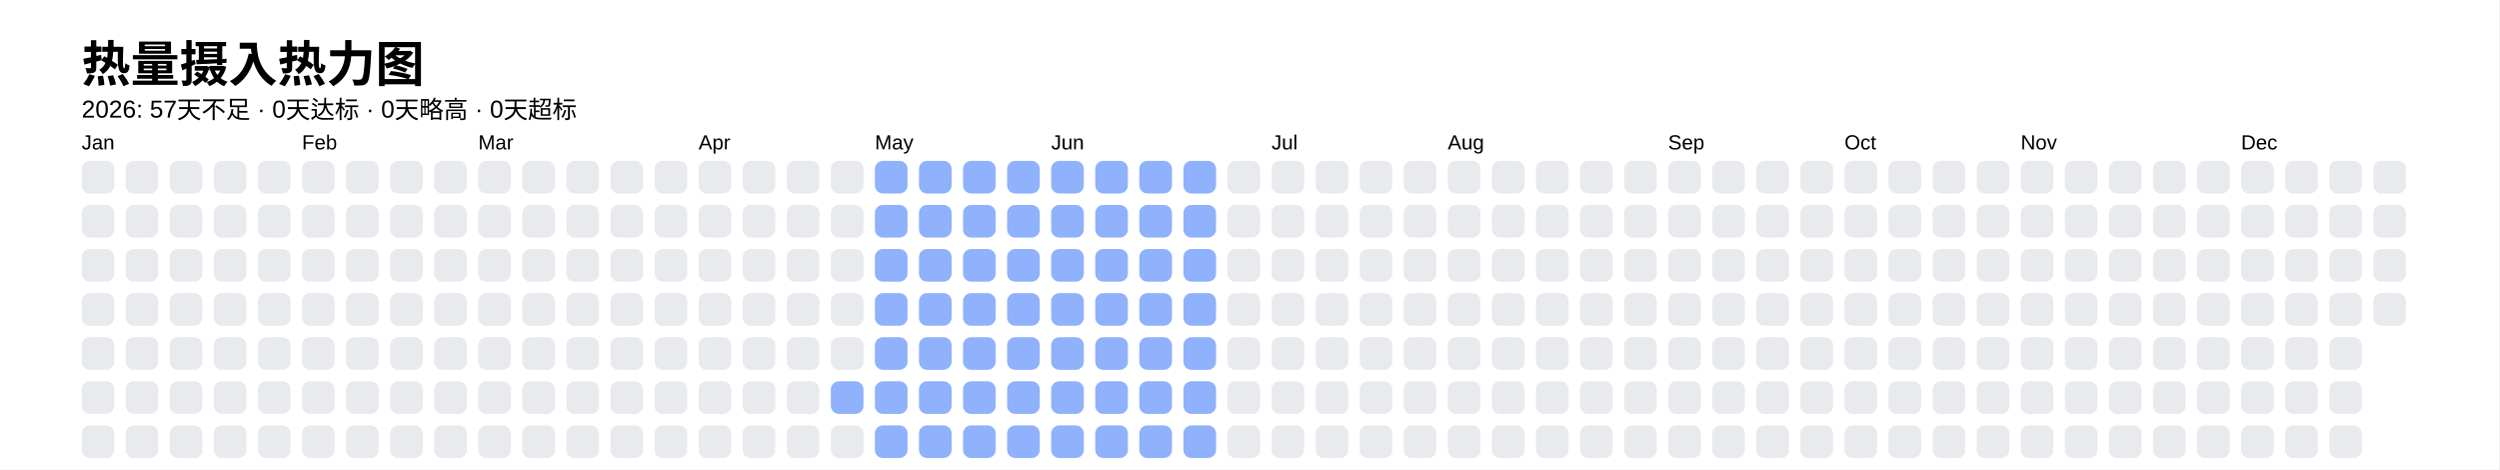
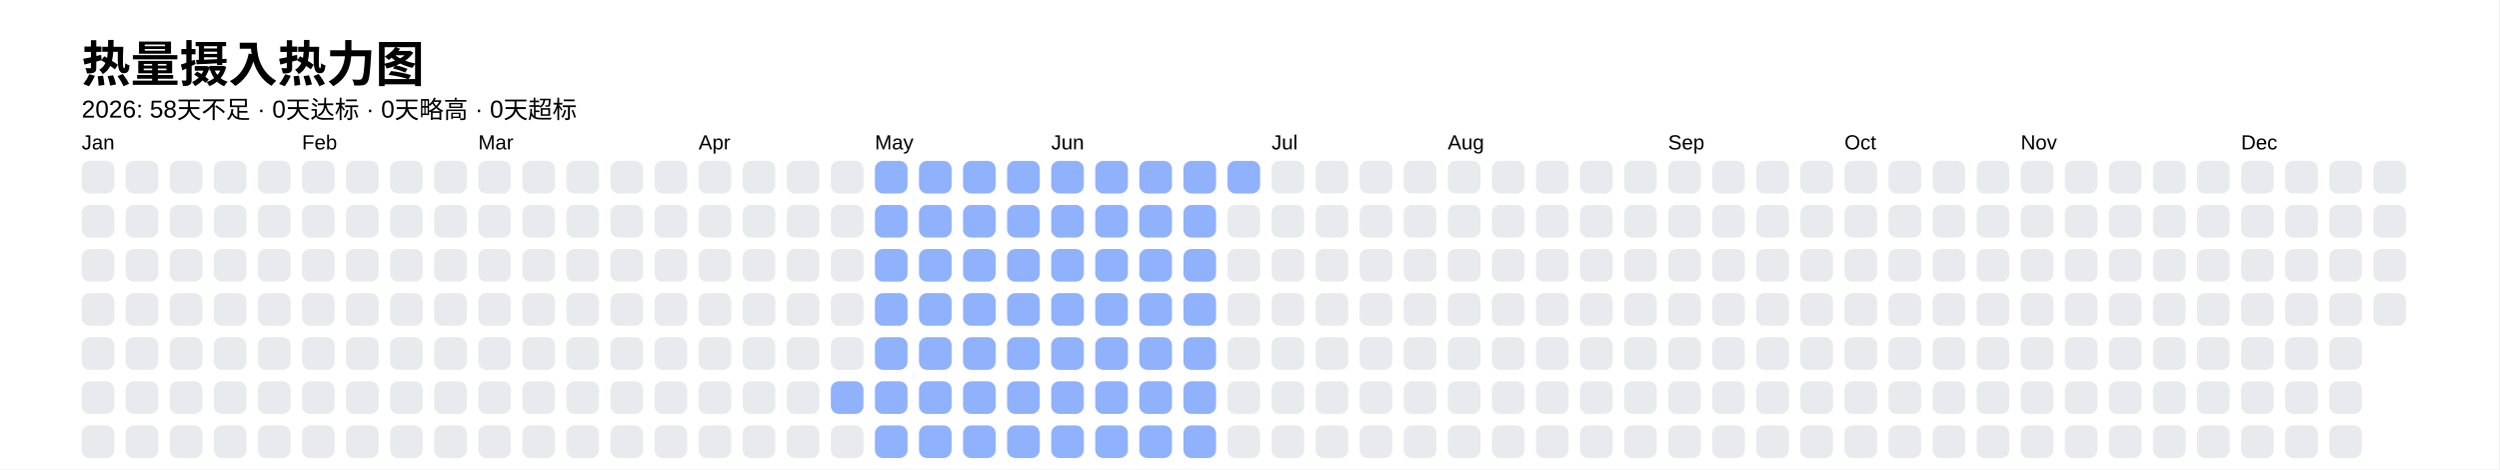
<svg xmlns="http://www.w3.org/2000/svg" style="background-color:white;" baseProfile="full" height="57.5mm" version="1.1" viewBox="0,0,306.2,57.5" width="306.2mm">
  <defs />
  <rect fill="#FFFFFF" height="57.5" width="306.2" x="0" y="0" />
  <text fill="#000000" style="font-size:6px; font-family:Arial; font-weight:bold;" x="10" y="10">热量摄入热力图</text>
-   <text fill="#000000" style="font-size:3px; font-family:Arial;" x="10" y="14.4">2026: 57天不足 · 0天达标 · 0天略高 · 0天超标</text>
+   <text fill="#000000" style="font-size:3px; font-family:Arial;" x="10" y="14.4">2026: 58天不足 · 0天达标 · 0天略高 · 0天超标</text>
  <text fill="#000000" style="font-size:2.5px; font-family:Arial" x="10" y="18.3">Jan</text>
  <rect fill="#E8EAED" height="4" rx="1" ry="1" width="4" x="10" y="19.7" />
  <rect fill="#E8EAED" height="4" rx="1" ry="1" width="4" x="10" y="25.1" />
  <rect fill="#E8EAED" height="4" rx="1" ry="1" width="4" x="10" y="30.5" />
  <rect fill="#E8EAED" height="4" rx="1" ry="1" width="4" x="10" y="35.9" />
  <rect fill="#E8EAED" height="4" rx="1" ry="1" width="4" x="10" y="41.3" />
  <rect fill="#E8EAED" height="4" rx="1" ry="1" width="4" x="10" y="46.7" />
  <rect fill="#E8EAED" height="4" rx="1" ry="1" width="4" x="10" y="52.1" />
  <rect fill="#E8EAED" height="4" rx="1" ry="1" width="4" x="15.4" y="19.7" />
  <rect fill="#E8EAED" height="4" rx="1" ry="1" width="4" x="15.4" y="25.1" />
  <rect fill="#E8EAED" height="4" rx="1" ry="1" width="4" x="15.4" y="30.5" />
  <rect fill="#E8EAED" height="4" rx="1" ry="1" width="4" x="15.4" y="35.9" />
  <rect fill="#E8EAED" height="4" rx="1" ry="1" width="4" x="15.4" y="41.3" />
  <rect fill="#E8EAED" height="4" rx="1" ry="1" width="4" x="15.4" y="46.7" />
  <rect fill="#E8EAED" height="4" rx="1" ry="1" width="4" x="15.4" y="52.1" />
  <rect fill="#E8EAED" height="4" rx="1" ry="1" width="4" x="20.8" y="19.7" />
  <rect fill="#E8EAED" height="4" rx="1" ry="1" width="4" x="20.8" y="25.1" />
  <rect fill="#E8EAED" height="4" rx="1" ry="1" width="4" x="20.8" y="30.5" />
  <rect fill="#E8EAED" height="4" rx="1" ry="1" width="4" x="20.8" y="35.9" />
  <rect fill="#E8EAED" height="4" rx="1" ry="1" width="4" x="20.8" y="41.3" />
  <rect fill="#E8EAED" height="4" rx="1" ry="1" width="4" x="20.8" y="46.7" />
  <rect fill="#E8EAED" height="4" rx="1" ry="1" width="4" x="20.8" y="52.1" />
  <rect fill="#E8EAED" height="4" rx="1" ry="1" width="4" x="26.2" y="19.7" />
  <rect fill="#E8EAED" height="4" rx="1" ry="1" width="4" x="26.2" y="25.1" />
  <rect fill="#E8EAED" height="4" rx="1" ry="1" width="4" x="26.2" y="30.5" />
  <rect fill="#E8EAED" height="4" rx="1" ry="1" width="4" x="26.2" y="35.9" />
  <rect fill="#E8EAED" height="4" rx="1" ry="1" width="4" x="26.2" y="41.3" />
  <rect fill="#E8EAED" height="4" rx="1" ry="1" width="4" x="26.2" y="46.7" />
  <rect fill="#E8EAED" height="4" rx="1" ry="1" width="4" x="26.2" y="52.1" />
  <rect fill="#E8EAED" height="4" rx="1" ry="1" width="4" x="31.6" y="19.7" />
  <rect fill="#E8EAED" height="4" rx="1" ry="1" width="4" x="31.6" y="25.1" />
  <rect fill="#E8EAED" height="4" rx="1" ry="1" width="4" x="31.6" y="30.5" />
  <rect fill="#E8EAED" height="4" rx="1" ry="1" width="4" x="31.6" y="35.9" />
  <rect fill="#E8EAED" height="4" rx="1" ry="1" width="4" x="31.6" y="41.3" />
  <rect fill="#E8EAED" height="4" rx="1" ry="1" width="4" x="31.6" y="46.7" />
  <rect fill="#E8EAED" height="4" rx="1" ry="1" width="4" x="31.6" y="52.1" />
  <text fill="#000000" style="font-size:2.5px; font-family:Arial" x="37.0" y="18.3">Feb</text>
  <rect fill="#E8EAED" height="4" rx="1" ry="1" width="4" x="37.0" y="19.7" />
  <rect fill="#E8EAED" height="4" rx="1" ry="1" width="4" x="37.0" y="25.1" />
  <rect fill="#E8EAED" height="4" rx="1" ry="1" width="4" x="37.0" y="30.5" />
  <rect fill="#E8EAED" height="4" rx="1" ry="1" width="4" x="37.0" y="35.9" />
  <rect fill="#E8EAED" height="4" rx="1" ry="1" width="4" x="37.0" y="41.3" />
  <rect fill="#E8EAED" height="4" rx="1" ry="1" width="4" x="37.0" y="46.7" />
  <rect fill="#E8EAED" height="4" rx="1" ry="1" width="4" x="37.0" y="52.1" />
  <rect fill="#E8EAED" height="4" rx="1" ry="1" width="4" x="42.4" y="19.7" />
  <rect fill="#E8EAED" height="4" rx="1" ry="1" width="4" x="42.4" y="25.1" />
  <rect fill="#E8EAED" height="4" rx="1" ry="1" width="4" x="42.4" y="30.5" />
  <rect fill="#E8EAED" height="4" rx="1" ry="1" width="4" x="42.4" y="35.9" />
  <rect fill="#E8EAED" height="4" rx="1" ry="1" width="4" x="42.4" y="41.3" />
  <rect fill="#E8EAED" height="4" rx="1" ry="1" width="4" x="42.4" y="46.7" />
  <rect fill="#E8EAED" height="4" rx="1" ry="1" width="4" x="42.4" y="52.1" />
  <rect fill="#E8EAED" height="4" rx="1" ry="1" width="4" x="47.8" y="19.7" />
  <rect fill="#E8EAED" height="4" rx="1" ry="1" width="4" x="47.8" y="25.1" />
  <rect fill="#E8EAED" height="4" rx="1" ry="1" width="4" x="47.8" y="30.5" />
  <rect fill="#E8EAED" height="4" rx="1" ry="1" width="4" x="47.8" y="35.9" />
  <rect fill="#E8EAED" height="4" rx="1" ry="1" width="4" x="47.8" y="41.3" />
  <rect fill="#E8EAED" height="4" rx="1" ry="1" width="4" x="47.8" y="46.7" />
  <rect fill="#E8EAED" height="4" rx="1" ry="1" width="4" x="47.8" y="52.1" />
  <rect fill="#E8EAED" height="4" rx="1" ry="1" width="4" x="53.2" y="19.7" />
  <rect fill="#E8EAED" height="4" rx="1" ry="1" width="4" x="53.2" y="25.1" />
  <rect fill="#E8EAED" height="4" rx="1" ry="1" width="4" x="53.2" y="30.5" />
  <rect fill="#E8EAED" height="4" rx="1" ry="1" width="4" x="53.2" y="35.9" />
  <rect fill="#E8EAED" height="4" rx="1" ry="1" width="4" x="53.2" y="41.3" />
  <rect fill="#E8EAED" height="4" rx="1" ry="1" width="4" x="53.2" y="46.7" />
  <rect fill="#E8EAED" height="4" rx="1" ry="1" width="4" x="53.2" y="52.1" />
  <text fill="#000000" style="font-size:2.5px; font-family:Arial" x="58.6" y="18.3">Mar</text>
  <rect fill="#E8EAED" height="4" rx="1" ry="1" width="4" x="58.6" y="19.7" />
  <rect fill="#E8EAED" height="4" rx="1" ry="1" width="4" x="58.6" y="25.1" />
  <rect fill="#E8EAED" height="4" rx="1" ry="1" width="4" x="58.6" y="30.5" />
  <rect fill="#E8EAED" height="4" rx="1" ry="1" width="4" x="58.6" y="35.9" />
  <rect fill="#E8EAED" height="4" rx="1" ry="1" width="4" x="58.6" y="41.3" />
  <rect fill="#E8EAED" height="4" rx="1" ry="1" width="4" x="58.6" y="46.7" />
  <rect fill="#E8EAED" height="4" rx="1" ry="1" width="4" x="58.6" y="52.1" />
  <rect fill="#E8EAED" height="4" rx="1" ry="1" width="4" x="64" y="19.7" />
  <rect fill="#E8EAED" height="4" rx="1" ry="1" width="4" x="64" y="25.1" />
  <rect fill="#E8EAED" height="4" rx="1" ry="1" width="4" x="64" y="30.5" />
  <rect fill="#E8EAED" height="4" rx="1" ry="1" width="4" x="64" y="35.9" />
  <rect fill="#E8EAED" height="4" rx="1" ry="1" width="4" x="64" y="41.3" />
  <rect fill="#E8EAED" height="4" rx="1" ry="1" width="4" x="64" y="46.7" />
  <rect fill="#E8EAED" height="4" rx="1" ry="1" width="4" x="64" y="52.1" />
  <rect fill="#E8EAED" height="4" rx="1" ry="1" width="4" x="69.4" y="19.7" />
  <rect fill="#E8EAED" height="4" rx="1" ry="1" width="4" x="69.4" y="25.1" />
  <rect fill="#E8EAED" height="4" rx="1" ry="1" width="4" x="69.4" y="30.5" />
  <rect fill="#E8EAED" height="4" rx="1" ry="1" width="4" x="69.4" y="35.9" />
  <rect fill="#E8EAED" height="4" rx="1" ry="1" width="4" x="69.4" y="41.3" />
  <rect fill="#E8EAED" height="4" rx="1" ry="1" width="4" x="69.4" y="46.7" />
  <rect fill="#E8EAED" height="4" rx="1" ry="1" width="4" x="69.4" y="52.1" />
  <rect fill="#E8EAED" height="4" rx="1" ry="1" width="4" x="74.8" y="19.7" />
  <rect fill="#E8EAED" height="4" rx="1" ry="1" width="4" x="74.8" y="25.1" />
  <rect fill="#E8EAED" height="4" rx="1" ry="1" width="4" x="74.8" y="30.5" />
  <rect fill="#E8EAED" height="4" rx="1" ry="1" width="4" x="74.8" y="35.9" />
  <rect fill="#E8EAED" height="4" rx="1" ry="1" width="4" x="74.8" y="41.3" />
  <rect fill="#E8EAED" height="4" rx="1" ry="1" width="4" x="74.8" y="46.7" />
  <rect fill="#E8EAED" height="4" rx="1" ry="1" width="4" x="74.8" y="52.1" />
  <rect fill="#E8EAED" height="4" rx="1" ry="1" width="4" x="80.2" y="19.7" />
  <rect fill="#E8EAED" height="4" rx="1" ry="1" width="4" x="80.2" y="25.1" />
  <rect fill="#E8EAED" height="4" rx="1" ry="1" width="4" x="80.2" y="30.5" />
  <rect fill="#E8EAED" height="4" rx="1" ry="1" width="4" x="80.2" y="35.9" />
  <rect fill="#E8EAED" height="4" rx="1" ry="1" width="4" x="80.2" y="41.3" />
  <rect fill="#E8EAED" height="4" rx="1" ry="1" width="4" x="80.2" y="46.7" />
  <rect fill="#E8EAED" height="4" rx="1" ry="1" width="4" x="80.2" y="52.1" />
  <text fill="#000000" style="font-size:2.5px; font-family:Arial" x="85.6" y="18.3">Apr</text>
  <rect fill="#E8EAED" height="4" rx="1" ry="1" width="4" x="85.6" y="19.7" />
  <rect fill="#E8EAED" height="4" rx="1" ry="1" width="4" x="85.6" y="25.1" />
  <rect fill="#E8EAED" height="4" rx="1" ry="1" width="4" x="85.6" y="30.5" />
  <rect fill="#E8EAED" height="4" rx="1" ry="1" width="4" x="85.6" y="35.9" />
  <rect fill="#E8EAED" height="4" rx="1" ry="1" width="4" x="85.6" y="41.3" />
  <rect fill="#E8EAED" height="4" rx="1" ry="1" width="4" x="85.6" y="46.7" />
  <rect fill="#E8EAED" height="4" rx="1" ry="1" width="4" x="85.6" y="52.1" />
  <rect fill="#E8EAED" height="4" rx="1" ry="1" width="4" x="91" y="19.7" />
  <rect fill="#E8EAED" height="4" rx="1" ry="1" width="4" x="91" y="25.1" />
  <rect fill="#E8EAED" height="4" rx="1" ry="1" width="4" x="91" y="30.5" />
  <rect fill="#E8EAED" height="4" rx="1" ry="1" width="4" x="91" y="35.9" />
  <rect fill="#E8EAED" height="4" rx="1" ry="1" width="4" x="91" y="41.3" />
  <rect fill="#E8EAED" height="4" rx="1" ry="1" width="4" x="91" y="46.7" />
  <rect fill="#E8EAED" height="4" rx="1" ry="1" width="4" x="91" y="52.1" />
  <rect fill="#E8EAED" height="4" rx="1" ry="1" width="4" x="96.4" y="19.7" />
  <rect fill="#E8EAED" height="4" rx="1" ry="1" width="4" x="96.4" y="25.1" />
  <rect fill="#E8EAED" height="4" rx="1" ry="1" width="4" x="96.4" y="30.5" />
  <rect fill="#E8EAED" height="4" rx="1" ry="1" width="4" x="96.4" y="35.9" />
  <rect fill="#E8EAED" height="4" rx="1" ry="1" width="4" x="96.4" y="41.3" />
  <rect fill="#E8EAED" height="4" rx="1" ry="1" width="4" x="96.4" y="46.7" />
  <rect fill="#E8EAED" height="4" rx="1" ry="1" width="4" x="96.4" y="52.1" />
  <rect fill="#E8EAED" height="4" rx="1" ry="1" width="4" x="101.8" y="19.7" />
  <rect fill="#E8EAED" height="4" rx="1" ry="1" width="4" x="101.8" y="25.1" />
  <rect fill="#E8EAED" height="4" rx="1" ry="1" width="4" x="101.8" y="30.5" />
  <rect fill="#E8EAED" height="4" rx="1" ry="1" width="4" x="101.8" y="35.9" />
  <rect fill="#E8EAED" height="4" rx="1" ry="1" width="4" x="101.8" y="41.3" />
  <rect fill="#90b1fb" height="4" rx="1" ry="1" width="4" x="101.8" y="46.7" />
  <rect fill="#E8EAED" height="4" rx="1" ry="1" width="4" x="101.8" y="52.1" />
  <text fill="#000000" style="font-size:2.5px; font-family:Arial" x="107.2" y="18.3">May</text>
  <rect fill="#90b1fb" height="4" rx="1" ry="1" width="4" x="107.2" y="19.7" />
  <rect fill="#90b1fb" height="4" rx="1" ry="1" width="4" x="107.2" y="25.1" />
  <rect fill="#90b1fb" height="4" rx="1" ry="1" width="4" x="107.2" y="30.5" />
  <rect fill="#90b1fb" height="4" rx="1" ry="1" width="4" x="107.2" y="35.9" />
  <rect fill="#90b1fb" height="4" rx="1" ry="1" width="4" x="107.2" y="41.3" />
  <rect fill="#90b1fb" height="4" rx="1" ry="1" width="4" x="107.2" y="46.7" />
  <rect fill="#90b1fb" height="4" rx="1" ry="1" width="4" x="107.2" y="52.1" />
  <rect fill="#90b1fb" height="4" rx="1" ry="1" width="4" x="112.6" y="19.7" />
  <rect fill="#90b1fb" height="4" rx="1" ry="1" width="4" x="112.6" y="25.1" />
  <rect fill="#90b1fb" height="4" rx="1" ry="1" width="4" x="112.6" y="30.5" />
  <rect fill="#90b1fb" height="4" rx="1" ry="1" width="4" x="112.6" y="35.9" />
  <rect fill="#90b1fb" height="4" rx="1" ry="1" width="4" x="112.6" y="41.3" />
  <rect fill="#90b1fb" height="4" rx="1" ry="1" width="4" x="112.6" y="46.7" />
  <rect fill="#90b1fb" height="4" rx="1" ry="1" width="4" x="112.6" y="52.1" />
  <rect fill="#90b1fb" height="4" rx="1" ry="1" width="4" x="118" y="19.7" />
  <rect fill="#90b1fb" height="4" rx="1" ry="1" width="4" x="118" y="25.1" />
  <rect fill="#90b1fb" height="4" rx="1" ry="1" width="4" x="118" y="30.5" />
  <rect fill="#90b1fb" height="4" rx="1" ry="1" width="4" x="118" y="35.9" />
  <rect fill="#90b1fb" height="4" rx="1" ry="1" width="4" x="118" y="41.3" />
  <rect fill="#90b1fb" height="4" rx="1" ry="1" width="4" x="118" y="46.7" />
  <rect fill="#90b1fb" height="4" rx="1" ry="1" width="4" x="118" y="52.1" />
  <rect fill="#90b1fb" height="4" rx="1" ry="1" width="4" x="123.4" y="19.7" />
  <rect fill="#90b1fb" height="4" rx="1" ry="1" width="4" x="123.4" y="25.1" />
  <rect fill="#90b1fb" height="4" rx="1" ry="1" width="4" x="123.4" y="30.5" />
  <rect fill="#90b1fb" height="4" rx="1" ry="1" width="4" x="123.4" y="35.9" />
  <rect fill="#90b1fb" height="4" rx="1" ry="1" width="4" x="123.4" y="41.3" />
  <rect fill="#90b1fb" height="4" rx="1" ry="1" width="4" x="123.4" y="46.7" />
  <rect fill="#90b1fb" height="4" rx="1" ry="1" width="4" x="123.4" y="52.1" />
  <text fill="#000000" style="font-size:2.5px; font-family:Arial" x="128.8" y="18.3">Jun</text>
  <rect fill="#90b1fb" height="4" rx="1" ry="1" width="4" x="128.8" y="19.7" />
  <rect fill="#90b1fb" height="4" rx="1" ry="1" width="4" x="128.8" y="25.1" />
  <rect fill="#90b1fb" height="4" rx="1" ry="1" width="4" x="128.8" y="30.5" />
  <rect fill="#90b1fb" height="4" rx="1" ry="1" width="4" x="128.8" y="35.9" />
  <rect fill="#90b1fb" height="4" rx="1" ry="1" width="4" x="128.8" y="41.3" />
  <rect fill="#90b1fb" height="4" rx="1" ry="1" width="4" x="128.8" y="46.7" />
  <rect fill="#90b1fb" height="4" rx="1" ry="1" width="4" x="128.8" y="52.1" />
  <rect fill="#90b1fb" height="4" rx="1" ry="1" width="4" x="134.2" y="19.7" />
  <rect fill="#90b1fb" height="4" rx="1" ry="1" width="4" x="134.2" y="25.1" />
  <rect fill="#90b1fb" height="4" rx="1" ry="1" width="4" x="134.2" y="30.5" />
  <rect fill="#90b1fb" height="4" rx="1" ry="1" width="4" x="134.2" y="35.9" />
  <rect fill="#90b1fb" height="4" rx="1" ry="1" width="4" x="134.2" y="41.3" />
  <rect fill="#90b1fb" height="4" rx="1" ry="1" width="4" x="134.2" y="46.7" />
  <rect fill="#90b1fb" height="4" rx="1" ry="1" width="4" x="134.2" y="52.1" />
  <rect fill="#90b1fb" height="4" rx="1" ry="1" width="4" x="139.6" y="19.7" />
  <rect fill="#90b1fb" height="4" rx="1" ry="1" width="4" x="139.6" y="25.1" />
  <rect fill="#90b1fb" height="4" rx="1" ry="1" width="4" x="139.6" y="30.5" />
  <rect fill="#90b1fb" height="4" rx="1" ry="1" width="4" x="139.6" y="35.9" />
  <rect fill="#90b1fb" height="4" rx="1" ry="1" width="4" x="139.6" y="41.3" />
  <rect fill="#90b1fb" height="4" rx="1" ry="1" width="4" x="139.6" y="46.7" />
  <rect fill="#90b1fb" height="4" rx="1" ry="1" width="4" x="139.6" y="52.1" />
  <rect fill="#90b1fb" height="4" rx="1" ry="1" width="4" x="145" y="19.7" />
  <rect fill="#90b1fb" height="4" rx="1" ry="1" width="4" x="145" y="25.1" />
  <rect fill="#90b1fb" height="4" rx="1" ry="1" width="4" x="145" y="30.5" />
  <rect fill="#90b1fb" height="4" rx="1" ry="1" width="4" x="145" y="35.9" />
  <rect fill="#90b1fb" height="4" rx="1" ry="1" width="4" x="145" y="41.3" />
  <rect fill="#90b1fb" height="4" rx="1" ry="1" width="4" x="145" y="46.7" />
  <rect fill="#90b1fb" height="4" rx="1" ry="1" width="4" x="145" y="52.1" />
-   <rect fill="#E8EAED" height="4" rx="1" ry="1" width="4" x="150.4" y="19.7" />
+   <rect fill="#90b1fb" height="4" rx="1" ry="1" width="4" x="150.4" y="19.7" />
  <rect fill="#E8EAED" height="4" rx="1" ry="1" width="4" x="150.4" y="25.1" />
  <rect fill="#E8EAED" height="4" rx="1" ry="1" width="4" x="150.4" y="30.5" />
  <rect fill="#E8EAED" height="4" rx="1" ry="1" width="4" x="150.4" y="35.9" />
  <rect fill="#E8EAED" height="4" rx="1" ry="1" width="4" x="150.4" y="41.3" />
  <rect fill="#E8EAED" height="4" rx="1" ry="1" width="4" x="150.4" y="46.7" />
  <rect fill="#E8EAED" height="4" rx="1" ry="1" width="4" x="150.4" y="52.1" />
  <text fill="#000000" style="font-size:2.5px; font-family:Arial" x="155.8" y="18.3">Jul</text>
  <rect fill="#E8EAED" height="4" rx="1" ry="1" width="4" x="155.8" y="19.7" />
  <rect fill="#E8EAED" height="4" rx="1" ry="1" width="4" x="155.8" y="25.1" />
  <rect fill="#E8EAED" height="4" rx="1" ry="1" width="4" x="155.8" y="30.5" />
  <rect fill="#E8EAED" height="4" rx="1" ry="1" width="4" x="155.8" y="35.9" />
  <rect fill="#E8EAED" height="4" rx="1" ry="1" width="4" x="155.8" y="41.3" />
  <rect fill="#E8EAED" height="4" rx="1" ry="1" width="4" x="155.8" y="46.7" />
  <rect fill="#E8EAED" height="4" rx="1" ry="1" width="4" x="155.8" y="52.1" />
  <rect fill="#E8EAED" height="4" rx="1" ry="1" width="4" x="161.2" y="19.7" />
  <rect fill="#E8EAED" height="4" rx="1" ry="1" width="4" x="161.2" y="25.1" />
  <rect fill="#E8EAED" height="4" rx="1" ry="1" width="4" x="161.2" y="30.5" />
  <rect fill="#E8EAED" height="4" rx="1" ry="1" width="4" x="161.2" y="35.9" />
  <rect fill="#E8EAED" height="4" rx="1" ry="1" width="4" x="161.2" y="41.3" />
  <rect fill="#E8EAED" height="4" rx="1" ry="1" width="4" x="161.2" y="46.7" />
  <rect fill="#E8EAED" height="4" rx="1" ry="1" width="4" x="161.2" y="52.1" />
  <rect fill="#E8EAED" height="4" rx="1" ry="1" width="4" x="166.6" y="19.7" />
  <rect fill="#E8EAED" height="4" rx="1" ry="1" width="4" x="166.6" y="25.1" />
  <rect fill="#E8EAED" height="4" rx="1" ry="1" width="4" x="166.6" y="30.5" />
  <rect fill="#E8EAED" height="4" rx="1" ry="1" width="4" x="166.6" y="35.9" />
  <rect fill="#E8EAED" height="4" rx="1" ry="1" width="4" x="166.6" y="41.3" />
  <rect fill="#E8EAED" height="4" rx="1" ry="1" width="4" x="166.6" y="46.7" />
  <rect fill="#E8EAED" height="4" rx="1" ry="1" width="4" x="166.6" y="52.1" />
  <rect fill="#E8EAED" height="4" rx="1" ry="1" width="4" x="172" y="19.7" />
  <rect fill="#E8EAED" height="4" rx="1" ry="1" width="4" x="172" y="25.1" />
  <rect fill="#E8EAED" height="4" rx="1" ry="1" width="4" x="172" y="30.5" />
  <rect fill="#E8EAED" height="4" rx="1" ry="1" width="4" x="172" y="35.9" />
  <rect fill="#E8EAED" height="4" rx="1" ry="1" width="4" x="172" y="41.3" />
  <rect fill="#E8EAED" height="4" rx="1" ry="1" width="4" x="172" y="46.7" />
  <rect fill="#E8EAED" height="4" rx="1" ry="1" width="4" x="172" y="52.1" />
  <text fill="#000000" style="font-size:2.5px; font-family:Arial" x="177.4" y="18.3">Aug</text>
  <rect fill="#E8EAED" height="4" rx="1" ry="1" width="4" x="177.4" y="19.7" />
  <rect fill="#E8EAED" height="4" rx="1" ry="1" width="4" x="177.4" y="25.1" />
  <rect fill="#E8EAED" height="4" rx="1" ry="1" width="4" x="177.4" y="30.5" />
  <rect fill="#E8EAED" height="4" rx="1" ry="1" width="4" x="177.4" y="35.9" />
  <rect fill="#E8EAED" height="4" rx="1" ry="1" width="4" x="177.4" y="41.3" />
  <rect fill="#E8EAED" height="4" rx="1" ry="1" width="4" x="177.4" y="46.7" />
  <rect fill="#E8EAED" height="4" rx="1" ry="1" width="4" x="177.4" y="52.1" />
  <rect fill="#E8EAED" height="4" rx="1" ry="1" width="4" x="182.8" y="19.7" />
  <rect fill="#E8EAED" height="4" rx="1" ry="1" width="4" x="182.8" y="25.1" />
  <rect fill="#E8EAED" height="4" rx="1" ry="1" width="4" x="182.8" y="30.5" />
  <rect fill="#E8EAED" height="4" rx="1" ry="1" width="4" x="182.8" y="35.9" />
  <rect fill="#E8EAED" height="4" rx="1" ry="1" width="4" x="182.8" y="41.3" />
  <rect fill="#E8EAED" height="4" rx="1" ry="1" width="4" x="182.8" y="46.7" />
  <rect fill="#E8EAED" height="4" rx="1" ry="1" width="4" x="182.8" y="52.1" />
  <rect fill="#E8EAED" height="4" rx="1" ry="1" width="4" x="188.2" y="19.7" />
  <rect fill="#E8EAED" height="4" rx="1" ry="1" width="4" x="188.2" y="25.1" />
  <rect fill="#E8EAED" height="4" rx="1" ry="1" width="4" x="188.2" y="30.5" />
  <rect fill="#E8EAED" height="4" rx="1" ry="1" width="4" x="188.2" y="35.9" />
  <rect fill="#E8EAED" height="4" rx="1" ry="1" width="4" x="188.2" y="41.3" />
  <rect fill="#E8EAED" height="4" rx="1" ry="1" width="4" x="188.2" y="46.7" />
  <rect fill="#E8EAED" height="4" rx="1" ry="1" width="4" x="188.2" y="52.1" />
  <rect fill="#E8EAED" height="4" rx="1" ry="1" width="4" x="193.6" y="19.7" />
  <rect fill="#E8EAED" height="4" rx="1" ry="1" width="4" x="193.6" y="25.1" />
  <rect fill="#E8EAED" height="4" rx="1" ry="1" width="4" x="193.6" y="30.5" />
  <rect fill="#E8EAED" height="4" rx="1" ry="1" width="4" x="193.6" y="35.9" />
  <rect fill="#E8EAED" height="4" rx="1" ry="1" width="4" x="193.6" y="41.3" />
  <rect fill="#E8EAED" height="4" rx="1" ry="1" width="4" x="193.6" y="46.7" />
  <rect fill="#E8EAED" height="4" rx="1" ry="1" width="4" x="193.6" y="52.1" />
  <rect fill="#E8EAED" height="4" rx="1" ry="1" width="4" x="199" y="19.7" />
  <rect fill="#E8EAED" height="4" rx="1" ry="1" width="4" x="199" y="25.1" />
  <rect fill="#E8EAED" height="4" rx="1" ry="1" width="4" x="199" y="30.5" />
  <rect fill="#E8EAED" height="4" rx="1" ry="1" width="4" x="199" y="35.9" />
  <rect fill="#E8EAED" height="4" rx="1" ry="1" width="4" x="199" y="41.3" />
  <rect fill="#E8EAED" height="4" rx="1" ry="1" width="4" x="199" y="46.7" />
  <rect fill="#E8EAED" height="4" rx="1" ry="1" width="4" x="199" y="52.1" />
  <text fill="#000000" style="font-size:2.5px; font-family:Arial" x="204.4" y="18.3">Sep</text>
  <rect fill="#E8EAED" height="4" rx="1" ry="1" width="4" x="204.4" y="19.7" />
  <rect fill="#E8EAED" height="4" rx="1" ry="1" width="4" x="204.4" y="25.1" />
  <rect fill="#E8EAED" height="4" rx="1" ry="1" width="4" x="204.4" y="30.5" />
  <rect fill="#E8EAED" height="4" rx="1" ry="1" width="4" x="204.4" y="35.9" />
  <rect fill="#E8EAED" height="4" rx="1" ry="1" width="4" x="204.4" y="41.3" />
  <rect fill="#E8EAED" height="4" rx="1" ry="1" width="4" x="204.4" y="46.7" />
  <rect fill="#E8EAED" height="4" rx="1" ry="1" width="4" x="204.4" y="52.1" />
  <rect fill="#E8EAED" height="4" rx="1" ry="1" width="4" x="209.8" y="19.7" />
  <rect fill="#E8EAED" height="4" rx="1" ry="1" width="4" x="209.8" y="25.1" />
  <rect fill="#E8EAED" height="4" rx="1" ry="1" width="4" x="209.8" y="30.5" />
  <rect fill="#E8EAED" height="4" rx="1" ry="1" width="4" x="209.8" y="35.9" />
  <rect fill="#E8EAED" height="4" rx="1" ry="1" width="4" x="209.8" y="41.3" />
  <rect fill="#E8EAED" height="4" rx="1" ry="1" width="4" x="209.8" y="46.7" />
  <rect fill="#E8EAED" height="4" rx="1" ry="1" width="4" x="209.8" y="52.1" />
  <rect fill="#E8EAED" height="4" rx="1" ry="1" width="4" x="215.2" y="19.7" />
  <rect fill="#E8EAED" height="4" rx="1" ry="1" width="4" x="215.2" y="25.1" />
  <rect fill="#E8EAED" height="4" rx="1" ry="1" width="4" x="215.2" y="30.5" />
  <rect fill="#E8EAED" height="4" rx="1" ry="1" width="4" x="215.2" y="35.9" />
  <rect fill="#E8EAED" height="4" rx="1" ry="1" width="4" x="215.2" y="41.3" />
  <rect fill="#E8EAED" height="4" rx="1" ry="1" width="4" x="215.2" y="46.7" />
  <rect fill="#E8EAED" height="4" rx="1" ry="1" width="4" x="215.2" y="52.1" />
  <rect fill="#E8EAED" height="4" rx="1" ry="1" width="4" x="220.6" y="19.7" />
  <rect fill="#E8EAED" height="4" rx="1" ry="1" width="4" x="220.6" y="25.1" />
  <rect fill="#E8EAED" height="4" rx="1" ry="1" width="4" x="220.6" y="30.5" />
  <rect fill="#E8EAED" height="4" rx="1" ry="1" width="4" x="220.6" y="35.9" />
  <rect fill="#E8EAED" height="4" rx="1" ry="1" width="4" x="220.6" y="41.3" />
  <rect fill="#E8EAED" height="4" rx="1" ry="1" width="4" x="220.6" y="46.7" />
  <rect fill="#E8EAED" height="4" rx="1" ry="1" width="4" x="220.6" y="52.1" />
  <text fill="#000000" style="font-size:2.5px; font-family:Arial" x="226" y="18.3">Oct</text>
  <rect fill="#E8EAED" height="4" rx="1" ry="1" width="4" x="226" y="19.7" />
  <rect fill="#E8EAED" height="4" rx="1" ry="1" width="4" x="226" y="25.1" />
  <rect fill="#E8EAED" height="4" rx="1" ry="1" width="4" x="226" y="30.5" />
  <rect fill="#E8EAED" height="4" rx="1" ry="1" width="4" x="226" y="35.9" />
  <rect fill="#E8EAED" height="4" rx="1" ry="1" width="4" x="226" y="41.3" />
  <rect fill="#E8EAED" height="4" rx="1" ry="1" width="4" x="226" y="46.7" />
  <rect fill="#E8EAED" height="4" rx="1" ry="1" width="4" x="226" y="52.1" />
  <rect fill="#E8EAED" height="4" rx="1" ry="1" width="4" x="231.4" y="19.7" />
  <rect fill="#E8EAED" height="4" rx="1" ry="1" width="4" x="231.4" y="25.1" />
  <rect fill="#E8EAED" height="4" rx="1" ry="1" width="4" x="231.4" y="30.5" />
  <rect fill="#E8EAED" height="4" rx="1" ry="1" width="4" x="231.4" y="35.9" />
  <rect fill="#E8EAED" height="4" rx="1" ry="1" width="4" x="231.4" y="41.3" />
  <rect fill="#E8EAED" height="4" rx="1" ry="1" width="4" x="231.4" y="46.7" />
  <rect fill="#E8EAED" height="4" rx="1" ry="1" width="4" x="231.4" y="52.1" />
  <rect fill="#E8EAED" height="4" rx="1" ry="1" width="4" x="236.8" y="19.7" />
  <rect fill="#E8EAED" height="4" rx="1" ry="1" width="4" x="236.8" y="25.1" />
  <rect fill="#E8EAED" height="4" rx="1" ry="1" width="4" x="236.8" y="30.5" />
  <rect fill="#E8EAED" height="4" rx="1" ry="1" width="4" x="236.8" y="35.9" />
  <rect fill="#E8EAED" height="4" rx="1" ry="1" width="4" x="236.8" y="41.3" />
  <rect fill="#E8EAED" height="4" rx="1" ry="1" width="4" x="236.8" y="46.7" />
  <rect fill="#E8EAED" height="4" rx="1" ry="1" width="4" x="236.8" y="52.1" />
  <rect fill="#E8EAED" height="4" rx="1" ry="1" width="4" x="242.2" y="19.7" />
  <rect fill="#E8EAED" height="4" rx="1" ry="1" width="4" x="242.2" y="25.1" />
  <rect fill="#E8EAED" height="4" rx="1" ry="1" width="4" x="242.2" y="30.5" />
  <rect fill="#E8EAED" height="4" rx="1" ry="1" width="4" x="242.2" y="35.9" />
  <rect fill="#E8EAED" height="4" rx="1" ry="1" width="4" x="242.2" y="41.3" />
  <rect fill="#E8EAED" height="4" rx="1" ry="1" width="4" x="242.2" y="46.7" />
  <rect fill="#E8EAED" height="4" rx="1" ry="1" width="4" x="242.2" y="52.1" />
  <text fill="#000000" style="font-size:2.5px; font-family:Arial" x="247.6" y="18.3">Nov</text>
  <rect fill="#E8EAED" height="4" rx="1" ry="1" width="4" x="247.6" y="19.7" />
  <rect fill="#E8EAED" height="4" rx="1" ry="1" width="4" x="247.6" y="25.1" />
  <rect fill="#E8EAED" height="4" rx="1" ry="1" width="4" x="247.6" y="30.5" />
  <rect fill="#E8EAED" height="4" rx="1" ry="1" width="4" x="247.6" y="35.9" />
  <rect fill="#E8EAED" height="4" rx="1" ry="1" width="4" x="247.6" y="41.3" />
  <rect fill="#E8EAED" height="4" rx="1" ry="1" width="4" x="247.6" y="46.7" />
  <rect fill="#E8EAED" height="4" rx="1" ry="1" width="4" x="247.6" y="52.1" />
  <rect fill="#E8EAED" height="4" rx="1" ry="1" width="4" x="253" y="19.7" />
  <rect fill="#E8EAED" height="4" rx="1" ry="1" width="4" x="253" y="25.1" />
  <rect fill="#E8EAED" height="4" rx="1" ry="1" width="4" x="253" y="30.5" />
  <rect fill="#E8EAED" height="4" rx="1" ry="1" width="4" x="253" y="35.9" />
  <rect fill="#E8EAED" height="4" rx="1" ry="1" width="4" x="253" y="41.3" />
  <rect fill="#E8EAED" height="4" rx="1" ry="1" width="4" x="253" y="46.7" />
  <rect fill="#E8EAED" height="4" rx="1" ry="1" width="4" x="253" y="52.1" />
  <rect fill="#E8EAED" height="4" rx="1" ry="1" width="4" x="258.4" y="19.7" />
  <rect fill="#E8EAED" height="4" rx="1" ry="1" width="4" x="258.4" y="25.1" />
  <rect fill="#E8EAED" height="4" rx="1" ry="1" width="4" x="258.4" y="30.5" />
  <rect fill="#E8EAED" height="4" rx="1" ry="1" width="4" x="258.4" y="35.9" />
  <rect fill="#E8EAED" height="4" rx="1" ry="1" width="4" x="258.4" y="41.3" />
  <rect fill="#E8EAED" height="4" rx="1" ry="1" width="4" x="258.4" y="46.7" />
  <rect fill="#E8EAED" height="4" rx="1" ry="1" width="4" x="258.4" y="52.1" />
  <rect fill="#E8EAED" height="4" rx="1" ry="1" width="4" x="263.8" y="19.7" />
  <rect fill="#E8EAED" height="4" rx="1" ry="1" width="4" x="263.8" y="25.1" />
  <rect fill="#E8EAED" height="4" rx="1" ry="1" width="4" x="263.8" y="30.5" />
  <rect fill="#E8EAED" height="4" rx="1" ry="1" width="4" x="263.8" y="35.9" />
  <rect fill="#E8EAED" height="4" rx="1" ry="1" width="4" x="263.8" y="41.3" />
  <rect fill="#E8EAED" height="4" rx="1" ry="1" width="4" x="263.8" y="46.7" />
  <rect fill="#E8EAED" height="4" rx="1" ry="1" width="4" x="263.8" y="52.1" />
  <rect fill="#E8EAED" height="4" rx="1" ry="1" width="4" x="269.2" y="19.7" />
  <rect fill="#E8EAED" height="4" rx="1" ry="1" width="4" x="269.2" y="25.1" />
  <rect fill="#E8EAED" height="4" rx="1" ry="1" width="4" x="269.2" y="30.5" />
  <rect fill="#E8EAED" height="4" rx="1" ry="1" width="4" x="269.2" y="35.9" />
  <rect fill="#E8EAED" height="4" rx="1" ry="1" width="4" x="269.2" y="41.3" />
  <rect fill="#E8EAED" height="4" rx="1" ry="1" width="4" x="269.2" y="46.7" />
  <rect fill="#E8EAED" height="4" rx="1" ry="1" width="4" x="269.2" y="52.1" />
  <text fill="#000000" style="font-size:2.5px; font-family:Arial" x="274.6" y="18.3">Dec</text>
  <rect fill="#E8EAED" height="4" rx="1" ry="1" width="4" x="274.6" y="19.7" />
  <rect fill="#E8EAED" height="4" rx="1" ry="1" width="4" x="274.6" y="25.1" />
  <rect fill="#E8EAED" height="4" rx="1" ry="1" width="4" x="274.6" y="30.5" />
  <rect fill="#E8EAED" height="4" rx="1" ry="1" width="4" x="274.6" y="35.9" />
  <rect fill="#E8EAED" height="4" rx="1" ry="1" width="4" x="274.6" y="41.3" />
  <rect fill="#E8EAED" height="4" rx="1" ry="1" width="4" x="274.6" y="46.7" />
  <rect fill="#E8EAED" height="4" rx="1" ry="1" width="4" x="274.6" y="52.1" />
  <rect fill="#E8EAED" height="4" rx="1" ry="1" width="4" x="280" y="19.7" />
  <rect fill="#E8EAED" height="4" rx="1" ry="1" width="4" x="280" y="25.1" />
  <rect fill="#E8EAED" height="4" rx="1" ry="1" width="4" x="280" y="30.5" />
  <rect fill="#E8EAED" height="4" rx="1" ry="1" width="4" x="280" y="35.9" />
  <rect fill="#E8EAED" height="4" rx="1" ry="1" width="4" x="280" y="41.3" />
  <rect fill="#E8EAED" height="4" rx="1" ry="1" width="4" x="280" y="46.7" />
  <rect fill="#E8EAED" height="4" rx="1" ry="1" width="4" x="280" y="52.1" />
  <rect fill="#E8EAED" height="4" rx="1" ry="1" width="4" x="285.4" y="19.7" />
  <rect fill="#E8EAED" height="4" rx="1" ry="1" width="4" x="285.4" y="25.1" />
  <rect fill="#E8EAED" height="4" rx="1" ry="1" width="4" x="285.4" y="30.5" />
  <rect fill="#E8EAED" height="4" rx="1" ry="1" width="4" x="285.4" y="35.9" />
  <rect fill="#E8EAED" height="4" rx="1" ry="1" width="4" x="285.4" y="41.3" />
  <rect fill="#E8EAED" height="4" rx="1" ry="1" width="4" x="285.4" y="46.7" />
  <rect fill="#E8EAED" height="4" rx="1" ry="1" width="4" x="285.4" y="52.1" />
  <rect fill="#E8EAED" height="4" rx="1" ry="1" width="4" x="290.8" y="19.7" />
  <rect fill="#E8EAED" height="4" rx="1" ry="1" width="4" x="290.8" y="25.1" />
  <rect fill="#E8EAED" height="4" rx="1" ry="1" width="4" x="290.8" y="30.5" />
  <rect fill="#E8EAED" height="4" rx="1" ry="1" width="4" x="290.8" y="35.9" />
</svg>
